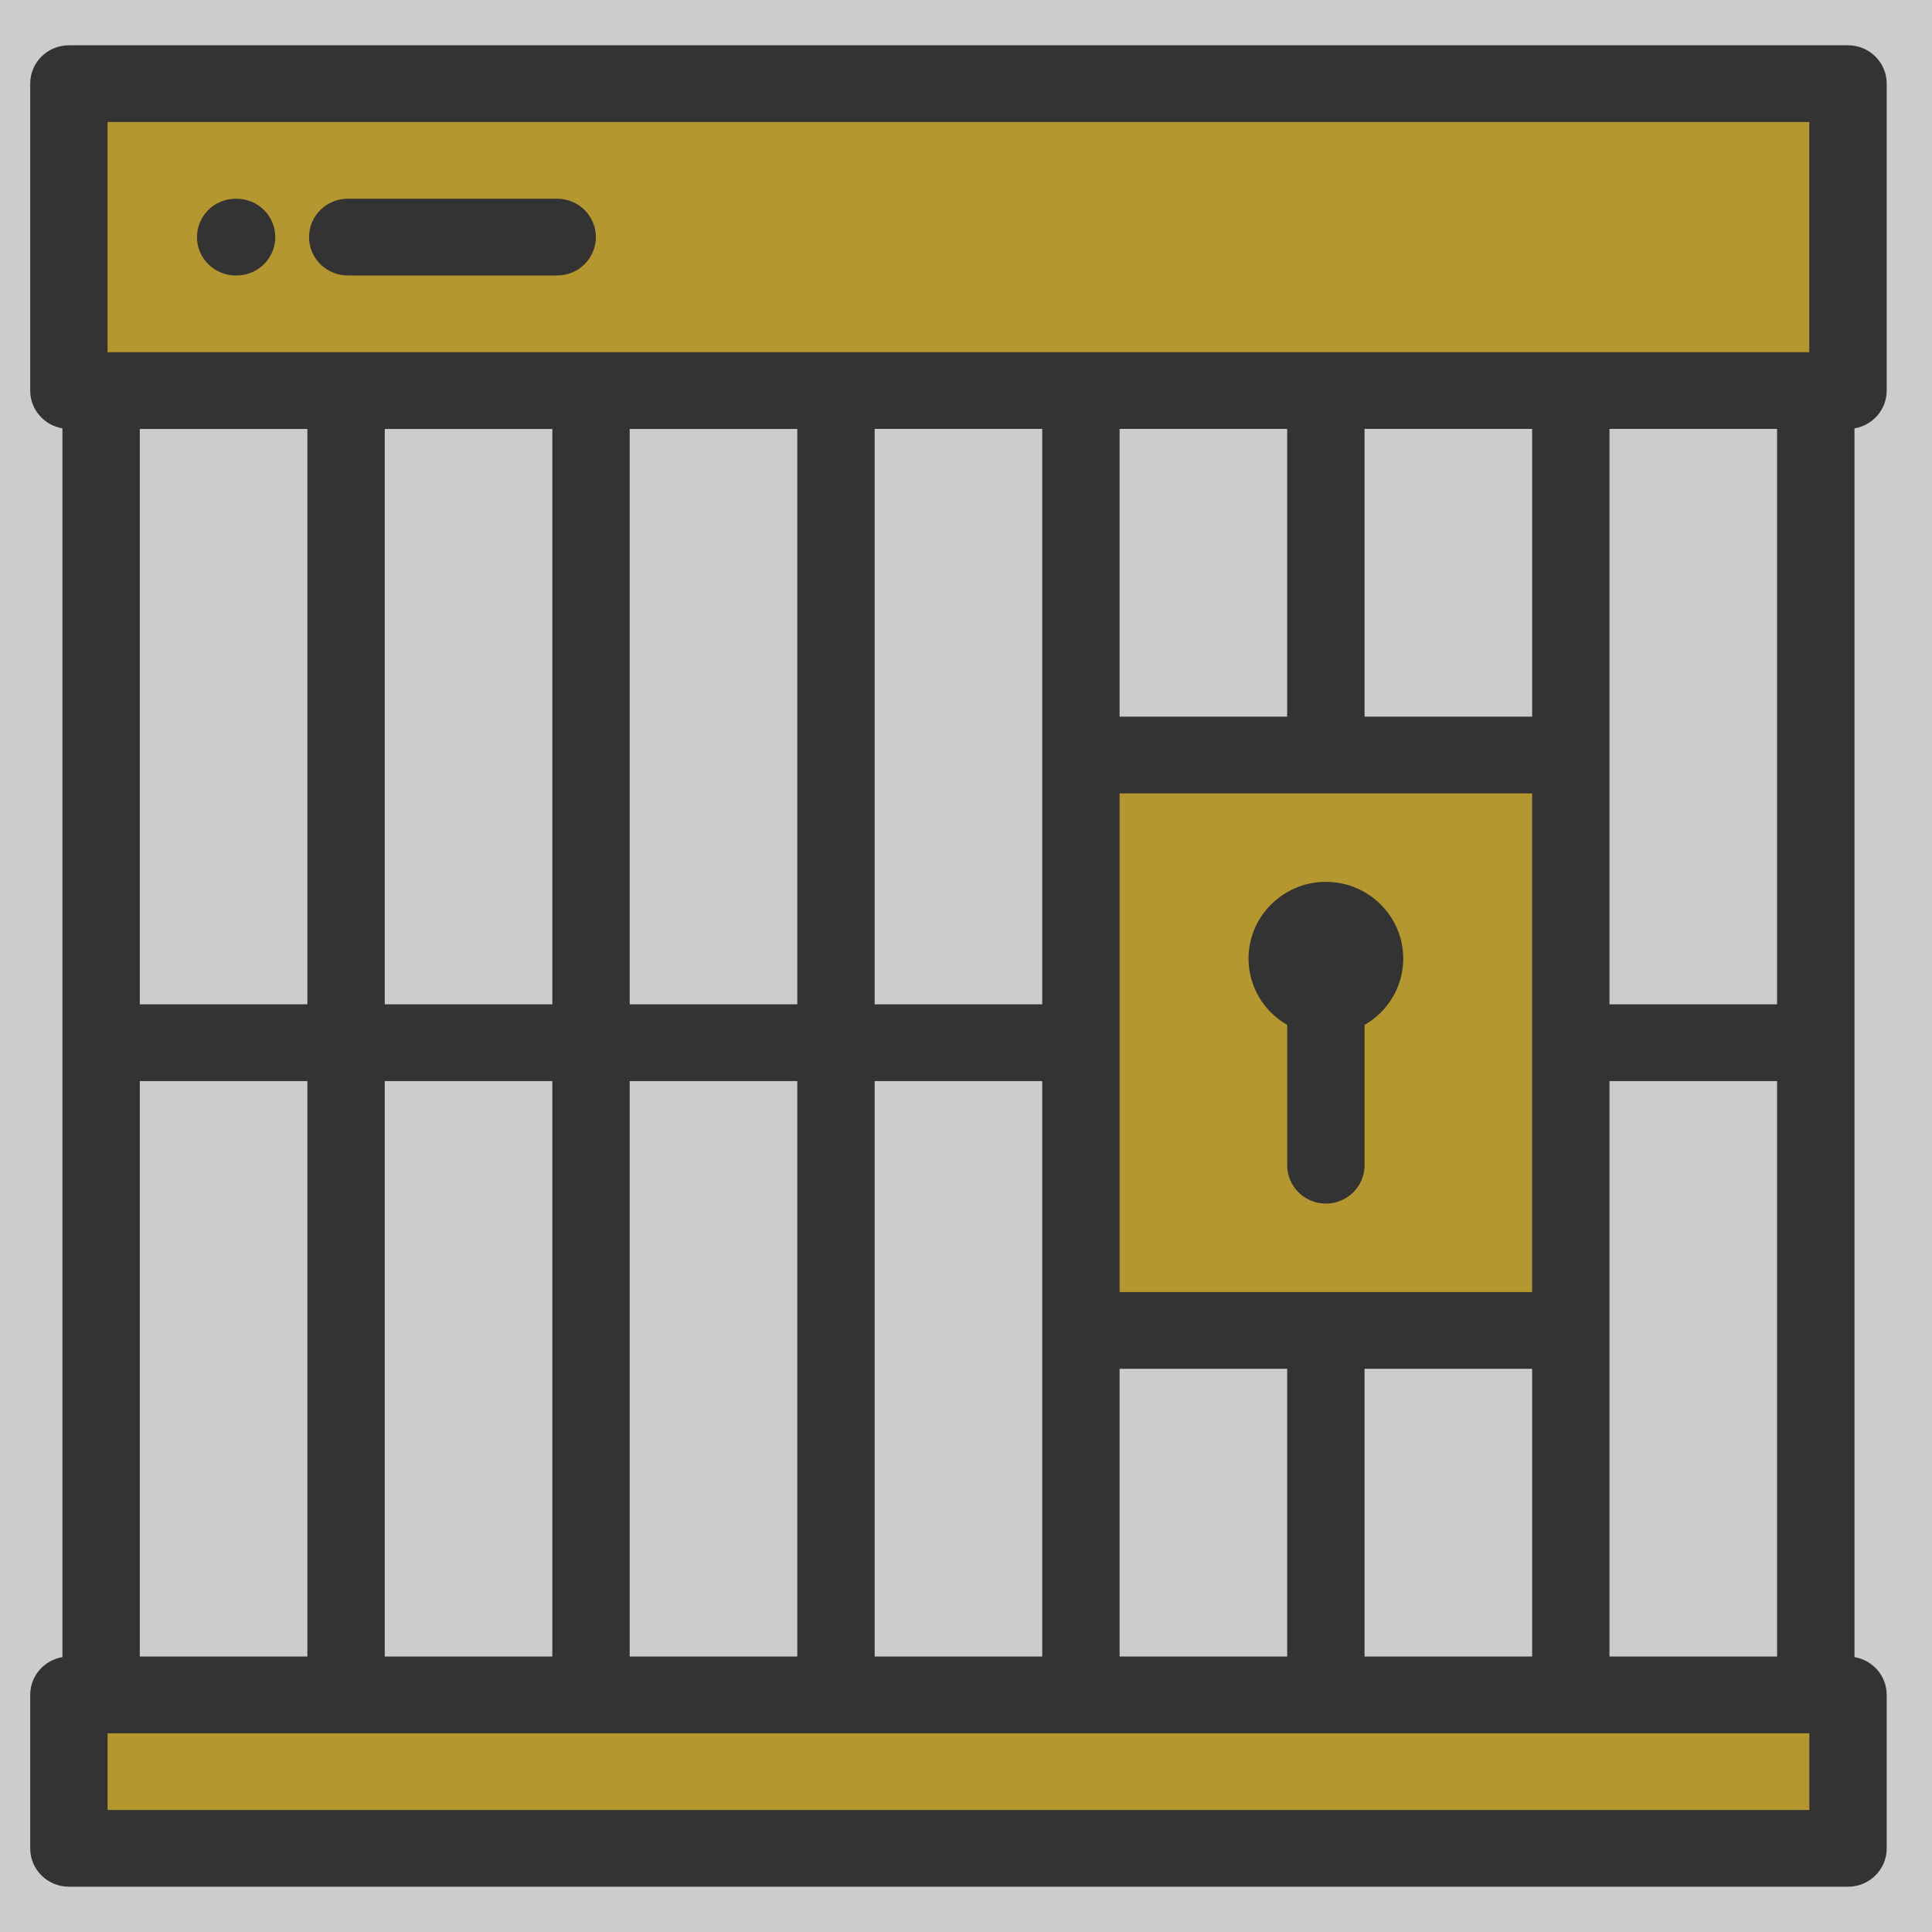
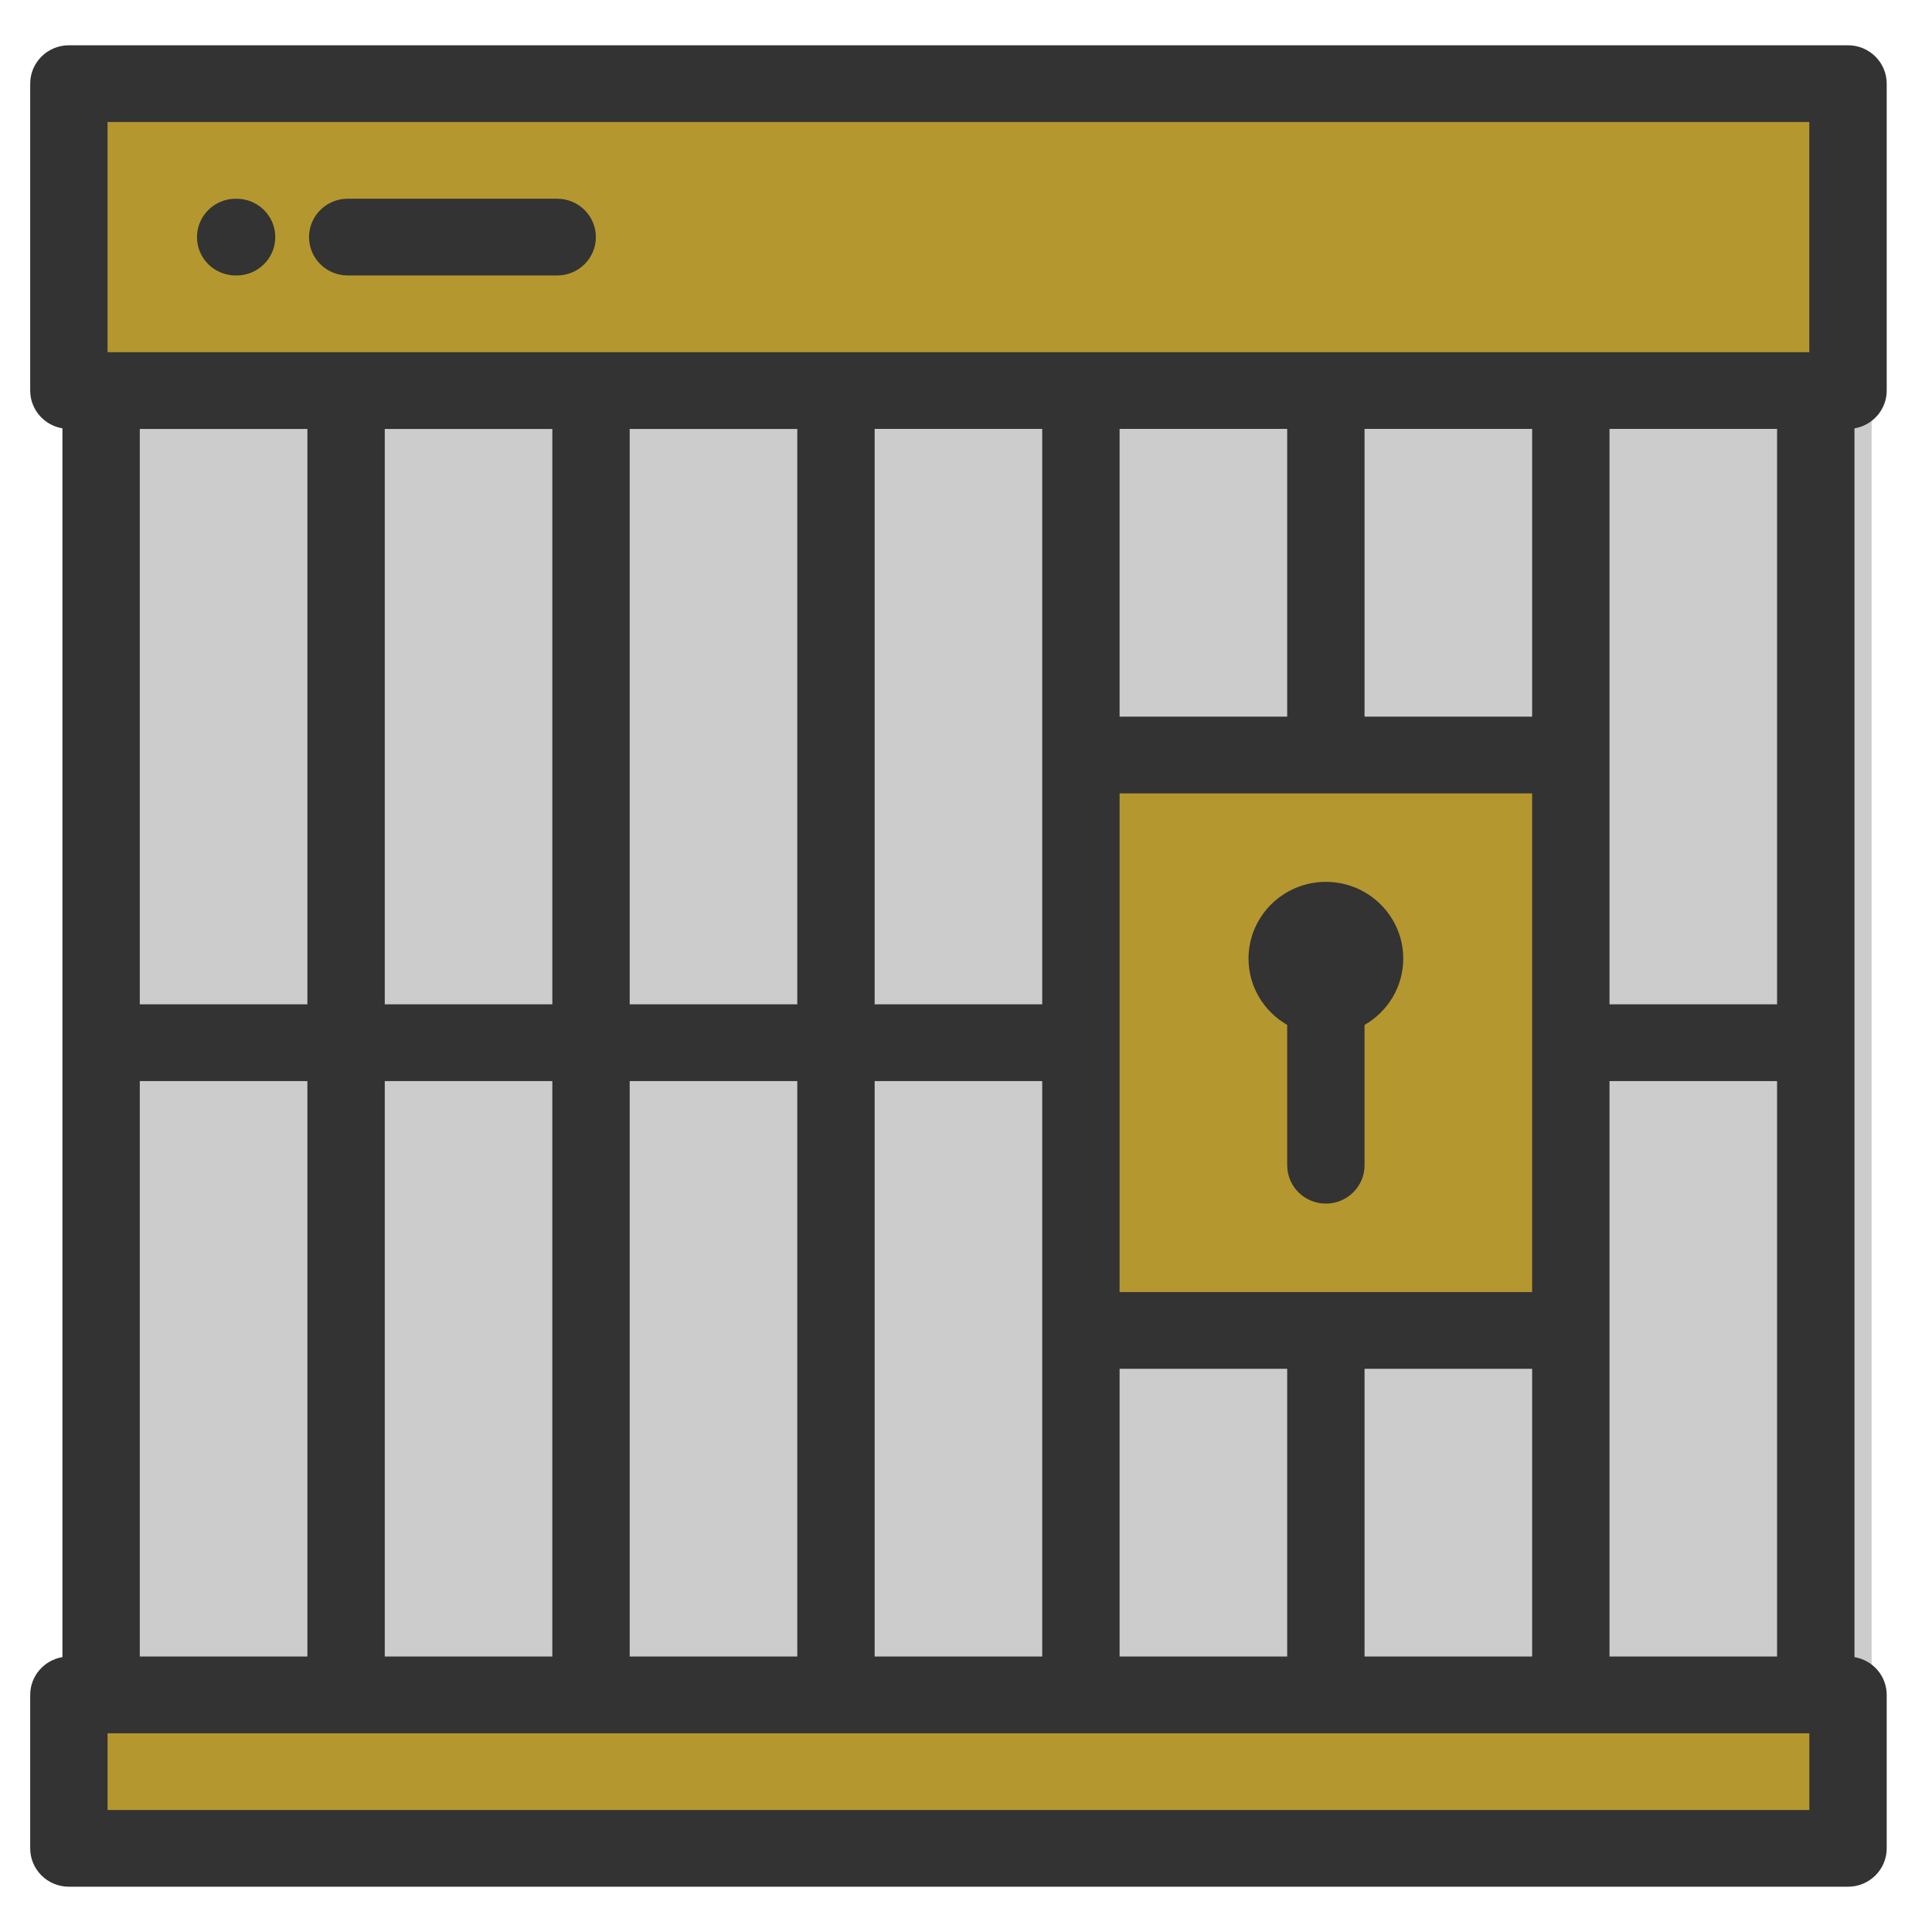
<svg xmlns="http://www.w3.org/2000/svg" width="100%" height="100%" viewBox="0 0 128 128">
  <g>
-     <rect id="svg_11" height="128" width="128" y="0" x="0" fill="#cccccc" />
+     <rect id="svg_11" height="116" width="116" y="8" x="8" fill="#cccccc" />
    <rect id="svg_12" height="18" width="114" y="8" x="6" fill="#B5972F" />
    <rect id="svg_12" height="8" width="114" y="114" x="6" fill="#B5972F" />
    <rect id="svg_12" height="40" width="34" y="50" x="70" fill="#B5972F" />
    <g id="svg_1">
      <g id="svg_3">
        <path fill="#333" d="m85.28,67.904l0,9.296c0,1.404 1.147,2.542 2.563,2.542s2.563,-1.138 2.563,-2.542l0,-9.295c1.529,-0.881 2.563,-2.519 2.563,-4.397c0,-2.803 -2.299,-5.083 -5.126,-5.083c-2.826,0 -5.125,2.28 -5.125,5.083c-0,1.877 1.033,3.515 2.562,4.396z" id="svg_4" />
        <path fill="#333" d="m124.999,25.875l0,-20.333c0,-1.404 -1.148,-2.542 -2.563,-2.542l-117.872,0c-1.416,0 -2.563,1.138 -2.563,2.542l0,20.333c0,1.259 0.924,2.302 2.135,2.504l0,81.409c-1.211,0.202 -2.135,1.245 -2.135,2.504l0,10.166c0,1.404 1.147,2.542 2.563,2.542l117.872,0c1.415,0 2.563,-1.138 2.563,-2.542l0,-10.166c0,-1.259 -0.924,-2.302 -2.135,-2.504l0,-81.408c1.211,-0.202 2.135,-1.245 2.135,-2.504zm-5.126,94.041l-112.746,0l0,-5.082l112.746,0l0,5.082l0,0zm-99.508,-48.291l0,38.125l-11.103,0l0,-38.125l11.103,0zm-11.103,-5.084l0,-38.123l11.103,0l0,38.123l-11.103,0l0,-0zm27.331,5.084l0,38.125l-11.102,0l0,-38.125l11.102,0zm-11.102,-5.084l0,-38.123l11.103,0l0,38.123l-11.103,0l0,-0zm27.331,5.084l0,38.125l-11.103,0l0,-38.125l11.103,0zm-11.103,-5.084l0,-38.123l11.103,0l0,38.123l-11.103,0l0,-0zm27.331,5.084l0,16.52l0,21.604l-11.102,0l0,-38.125l11.102,0zm-11.102,-5.085l0,-38.123l11.102,0l0,21.603l0,16.52l-11.102,0zm43.56,-13.977l0,33.041l-27.332,0l0,-0l0,-33.04l27.332,0zm-27.332,-5.085l0,-19.061l11.103,0l0,19.061l-11.103,0l0,-0zm27.332,0l-11.103,0l0,-19.061l11.103,0l0,19.061zm0,43.209l0,19.062l-11.103,0l0,-19.062l11.103,0zm-16.229,0l0,19.062l-11.103,0l0,-19.062l11.103,0zm32.457,-19.062l0,38.125l-11.103,0l0,-21.604c0,-0.004 -0,-0.006 -0,-0.01l0,-16.511l11.103,0l0,0zm-11.103,-5.085l0,-16.52l0,-21.603l11.103,0l0,38.123l-11.103,0l0,-0zm13.238,-43.208l-112.746,0l0,-15.249l112.746,0l0,15.249l0,0z" id="svg_5" />
        <path fill="#333" d="m23.037,18.25l13.878,0c1.415,0 2.563,-1.138 2.563,-2.542c0,-1.403 -1.147,-2.542 -2.563,-2.542l-13.878,0c-1.415,0 -2.563,1.139 -2.563,2.542c0,1.404 1.148,2.542 2.563,2.542z" id="svg_6" />
        <path fill="#333" d="m15.614,18.251l0.061,0c1.415,0 2.563,-1.138 2.563,-2.542c0,-1.403 -1.147,-2.542 -2.563,-2.542l-0.061,0c-1.415,0 -2.563,1.139 -2.563,2.542c0,1.404 1.147,2.542 2.563,2.542z" id="svg_7" />
      </g>
    </g>
  </g>
</svg>
